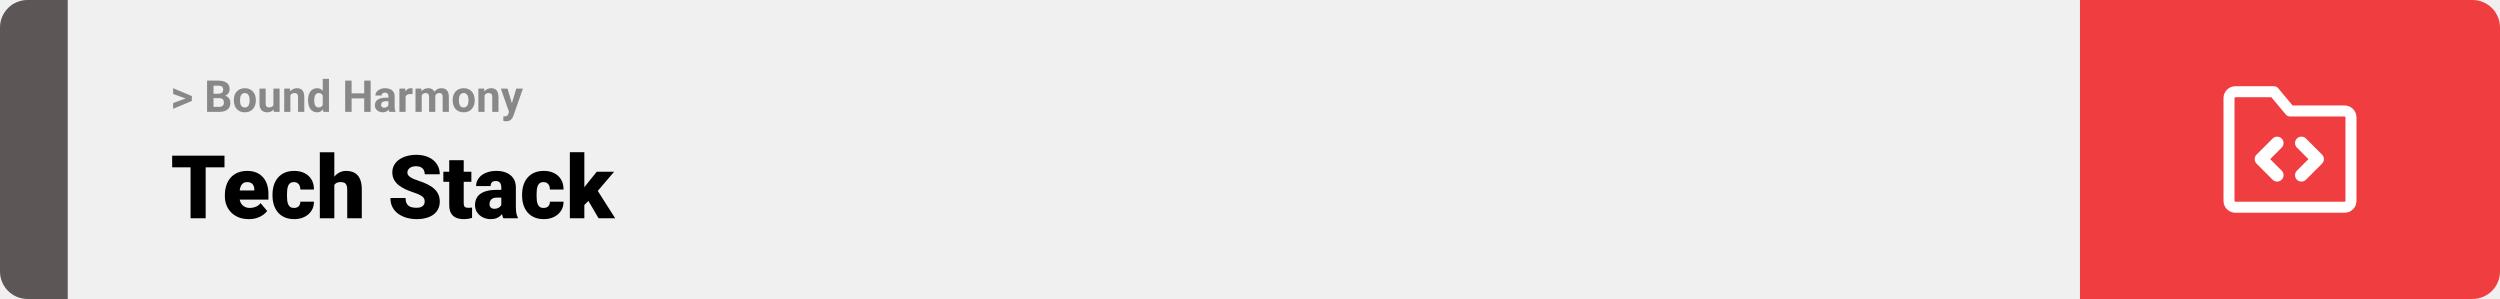
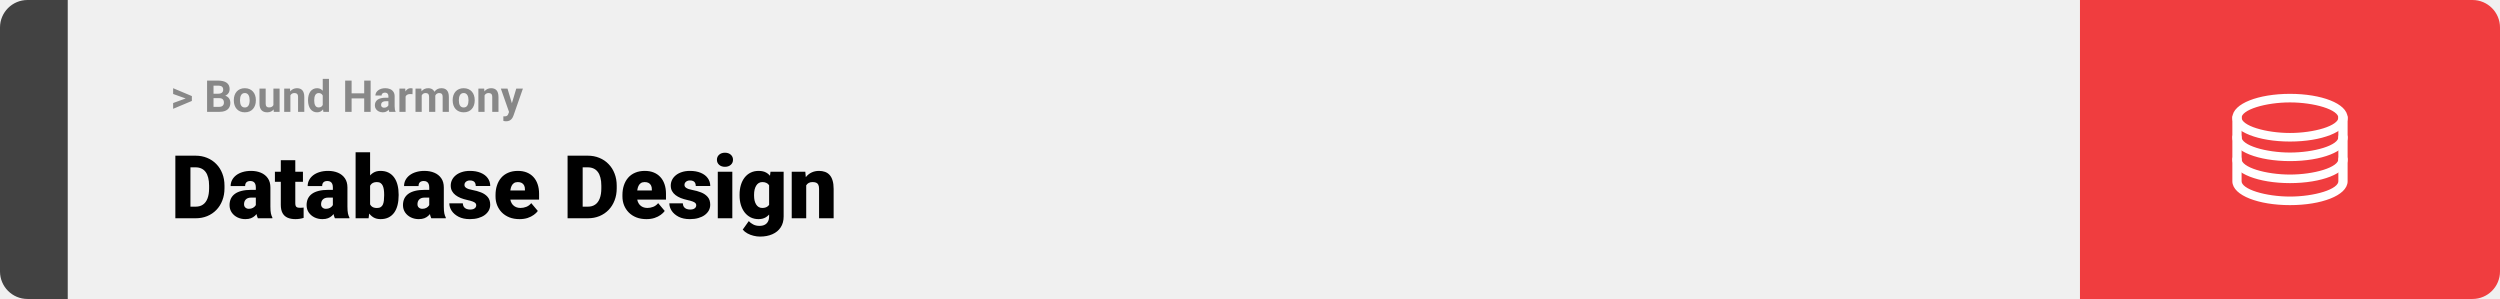
<svg xmlns="http://www.w3.org/2000/svg" width="1363" height="163" viewBox="0 0 1363 163" fill="none">
-   <path d="M0 15C0 6.716 6.716 0 15 0H37V163H15C6.716 163 0 156.284 0 148V15Z" fill="#5C5656" />
+   <path d="M0 15C0 6.716 6.716 0 15 0H37V163H15C6.716 163 0 156.284 0 148V15Z" fill="#424242" />
  <rect width="1097" height="163" transform="translate(37)" fill="#F0F0F0" />
  <path d="M101.906 53.922L94.394 51.238V48.086L104.602 52.375V54.637L101.906 53.922ZM94.394 56.172L101.918 53.43L104.602 52.785V55.035L94.394 59.324V56.172ZM119.578 53.512H115.195L115.172 51.098H118.852C119.5 51.098 120.031 51.016 120.445 50.852C120.859 50.68 121.168 50.434 121.371 50.113C121.582 49.785 121.688 49.387 121.688 48.918C121.688 48.387 121.586 47.957 121.383 47.629C121.188 47.301 120.879 47.062 120.457 46.914C120.043 46.766 119.508 46.691 118.852 46.691H116.414V61H112.898V43.938H118.852C119.844 43.938 120.73 44.031 121.512 44.219C122.301 44.406 122.969 44.691 123.516 45.074C124.062 45.457 124.48 45.941 124.77 46.527C125.059 47.105 125.203 47.793 125.203 48.59C125.203 49.293 125.043 49.941 124.723 50.535C124.41 51.129 123.914 51.613 123.234 51.988C122.562 52.363 121.684 52.57 120.598 52.609L119.578 53.512ZM119.426 61H114.234L115.605 58.258H119.426C120.043 58.258 120.547 58.16 120.938 57.965C121.328 57.762 121.617 57.488 121.805 57.145C121.992 56.801 122.086 56.406 122.086 55.961C122.086 55.461 122 55.027 121.828 54.66C121.664 54.293 121.398 54.012 121.031 53.816C120.664 53.613 120.18 53.512 119.578 53.512H116.191L116.215 51.098H120.434L121.242 52.047C122.281 52.031 123.117 52.215 123.75 52.598C124.391 52.973 124.855 53.461 125.145 54.062C125.441 54.664 125.59 55.309 125.59 55.996C125.59 57.09 125.352 58.012 124.875 58.762C124.398 59.504 123.699 60.062 122.777 60.438C121.863 60.812 120.746 61 119.426 61ZM127.477 54.789V54.543C127.477 53.613 127.609 52.758 127.875 51.977C128.141 51.188 128.527 50.504 129.035 49.926C129.543 49.348 130.168 48.898 130.91 48.578C131.652 48.25 132.504 48.086 133.465 48.086C134.426 48.086 135.281 48.25 136.031 48.578C136.781 48.898 137.41 49.348 137.918 49.926C138.434 50.504 138.824 51.188 139.09 51.977C139.355 52.758 139.488 53.613 139.488 54.543V54.789C139.488 55.711 139.355 56.566 139.09 57.355C138.824 58.137 138.434 58.82 137.918 59.406C137.41 59.984 136.785 60.434 136.043 60.754C135.301 61.074 134.449 61.234 133.488 61.234C132.527 61.234 131.672 61.074 130.922 60.754C130.18 60.434 129.551 59.984 129.035 59.406C128.527 58.82 128.141 58.137 127.875 57.355C127.609 56.566 127.477 55.711 127.477 54.789ZM130.852 54.543V54.789C130.852 55.32 130.898 55.816 130.992 56.277C131.086 56.738 131.234 57.145 131.438 57.496C131.648 57.84 131.922 58.109 132.258 58.305C132.594 58.5 133.004 58.598 133.488 58.598C133.957 58.598 134.359 58.5 134.695 58.305C135.031 58.109 135.301 57.84 135.504 57.496C135.707 57.145 135.855 56.738 135.949 56.277C136.051 55.816 136.102 55.32 136.102 54.789V54.543C136.102 54.027 136.051 53.543 135.949 53.09C135.855 52.629 135.703 52.223 135.492 51.871C135.289 51.512 135.02 51.23 134.684 51.027C134.348 50.824 133.941 50.723 133.465 50.723C132.988 50.723 132.582 50.824 132.246 51.027C131.918 51.23 131.648 51.512 131.438 51.871C131.234 52.223 131.086 52.629 130.992 53.09C130.898 53.543 130.852 54.027 130.852 54.543ZM149.062 57.965V48.32H152.438V61H149.262L149.062 57.965ZM149.438 55.363L150.434 55.34C150.434 56.184 150.336 56.969 150.141 57.695C149.945 58.414 149.652 59.039 149.262 59.57C148.871 60.094 148.379 60.504 147.785 60.801C147.191 61.09 146.492 61.234 145.688 61.234C145.07 61.234 144.5 61.148 143.977 60.977C143.461 60.797 143.016 60.52 142.641 60.145C142.273 59.762 141.984 59.273 141.773 58.68C141.57 58.078 141.469 57.355 141.469 56.512V48.32H144.844V56.535C144.844 56.91 144.887 57.227 144.973 57.484C145.066 57.742 145.195 57.953 145.359 58.117C145.523 58.281 145.715 58.398 145.934 58.469C146.16 58.539 146.41 58.574 146.684 58.574C147.379 58.574 147.926 58.434 148.324 58.152C148.73 57.871 149.016 57.488 149.18 57.004C149.352 56.512 149.438 55.965 149.438 55.363ZM158.32 51.027V61H154.945V48.32H158.109L158.32 51.027ZM157.828 54.215H156.914C156.914 53.277 157.035 52.434 157.277 51.684C157.52 50.926 157.859 50.281 158.297 49.75C158.734 49.211 159.254 48.801 159.855 48.52C160.465 48.23 161.145 48.086 161.895 48.086C162.488 48.086 163.031 48.172 163.523 48.344C164.016 48.516 164.438 48.789 164.789 49.164C165.148 49.539 165.422 50.035 165.609 50.652C165.805 51.27 165.902 52.023 165.902 52.914V61H162.504V52.902C162.504 52.34 162.426 51.902 162.27 51.59C162.113 51.277 161.883 51.059 161.578 50.934C161.281 50.801 160.914 50.734 160.477 50.734C160.023 50.734 159.629 50.824 159.293 51.004C158.965 51.184 158.691 51.434 158.473 51.754C158.262 52.066 158.102 52.434 157.992 52.855C157.883 53.277 157.828 53.73 157.828 54.215ZM175.957 58.234V43H179.355V61H176.297L175.957 58.234ZM167.941 54.812V54.566C167.941 53.598 168.051 52.719 168.27 51.93C168.488 51.133 168.809 50.449 169.23 49.879C169.652 49.309 170.172 48.867 170.789 48.555C171.406 48.242 172.109 48.086 172.898 48.086C173.641 48.086 174.289 48.242 174.844 48.555C175.406 48.867 175.883 49.312 176.273 49.891C176.672 50.461 176.992 51.137 177.234 51.918C177.477 52.691 177.652 53.539 177.762 54.461V55C177.652 55.883 177.477 56.703 177.234 57.461C176.992 58.219 176.672 58.883 176.273 59.453C175.883 60.016 175.406 60.453 174.844 60.766C174.281 61.078 173.625 61.234 172.875 61.234C172.086 61.234 171.383 61.074 170.766 60.754C170.156 60.434 169.641 59.984 169.219 59.406C168.805 58.828 168.488 58.148 168.27 57.367C168.051 56.586 167.941 55.734 167.941 54.812ZM171.316 54.566V54.812C171.316 55.336 171.355 55.824 171.434 56.277C171.52 56.73 171.656 57.133 171.844 57.484C172.039 57.828 172.289 58.098 172.594 58.293C172.906 58.48 173.285 58.574 173.73 58.574C174.309 58.574 174.785 58.445 175.16 58.188C175.535 57.922 175.82 57.559 176.016 57.098C176.219 56.637 176.336 56.105 176.367 55.504V53.969C176.344 53.477 176.273 53.035 176.156 52.645C176.047 52.246 175.883 51.906 175.664 51.625C175.453 51.344 175.188 51.125 174.867 50.969C174.555 50.812 174.184 50.734 173.754 50.734C173.316 50.734 172.941 50.836 172.629 51.039C172.316 51.234 172.062 51.504 171.867 51.848C171.68 52.191 171.539 52.598 171.445 53.066C171.359 53.527 171.316 54.027 171.316 54.566ZM199.559 50.887V53.629H190.652V50.887H199.559ZM191.695 43.938V61H188.18V43.938H191.695ZM202.066 43.938V61H198.562V43.938H202.066ZM211.758 58.141V52.492C211.758 52.086 211.691 51.738 211.559 51.449C211.426 51.152 211.219 50.922 210.938 50.758C210.664 50.594 210.309 50.512 209.871 50.512C209.496 50.512 209.172 50.578 208.898 50.711C208.625 50.836 208.414 51.02 208.266 51.262C208.117 51.496 208.043 51.773 208.043 52.094H204.668C204.668 51.555 204.793 51.043 205.043 50.559C205.293 50.074 205.656 49.648 206.133 49.281C206.609 48.906 207.176 48.613 207.832 48.402C208.496 48.191 209.238 48.086 210.059 48.086C211.043 48.086 211.918 48.25 212.684 48.578C213.449 48.906 214.051 49.398 214.488 50.055C214.934 50.711 215.156 51.531 215.156 52.516V57.941C215.156 58.637 215.199 59.207 215.285 59.652C215.371 60.09 215.496 60.473 215.66 60.801V61H212.25C212.086 60.656 211.961 60.227 211.875 59.711C211.797 59.188 211.758 58.664 211.758 58.141ZM212.203 53.277L212.227 55.188H210.34C209.895 55.188 209.508 55.238 209.18 55.34C208.852 55.441 208.582 55.586 208.371 55.773C208.16 55.953 208.004 56.164 207.902 56.406C207.809 56.648 207.762 56.914 207.762 57.203C207.762 57.492 207.828 57.754 207.961 57.988C208.094 58.215 208.285 58.395 208.535 58.527C208.785 58.652 209.078 58.715 209.414 58.715C209.922 58.715 210.363 58.613 210.738 58.41C211.113 58.207 211.402 57.957 211.605 57.66C211.816 57.363 211.926 57.082 211.934 56.816L212.824 58.246C212.699 58.566 212.527 58.898 212.309 59.242C212.098 59.586 211.828 59.91 211.5 60.215C211.172 60.512 210.777 60.758 210.316 60.953C209.855 61.141 209.309 61.234 208.676 61.234C207.871 61.234 207.141 61.074 206.484 60.754C205.836 60.426 205.32 59.977 204.938 59.406C204.562 58.828 204.375 58.172 204.375 57.438C204.375 56.773 204.5 56.184 204.75 55.668C205 55.152 205.367 54.719 205.852 54.367C206.344 54.008 206.957 53.738 207.691 53.559C208.426 53.371 209.277 53.277 210.246 53.277H212.203ZM221.133 51.086V61H217.758V48.32H220.934L221.133 51.086ZM224.953 48.238L224.895 51.367C224.73 51.344 224.531 51.324 224.297 51.309C224.07 51.285 223.863 51.273 223.676 51.273C223.199 51.273 222.785 51.336 222.434 51.461C222.09 51.578 221.801 51.754 221.566 51.988C221.34 52.223 221.168 52.508 221.051 52.844C220.941 53.18 220.879 53.562 220.863 53.992L220.184 53.781C220.184 52.961 220.266 52.207 220.43 51.52C220.594 50.824 220.832 50.219 221.145 49.703C221.465 49.188 221.855 48.789 222.316 48.508C222.777 48.227 223.305 48.086 223.898 48.086C224.086 48.086 224.277 48.102 224.473 48.133C224.668 48.156 224.828 48.191 224.953 48.238ZM229.922 50.945V61H226.535V48.32H229.711L229.922 50.945ZM229.453 54.215H228.516C228.516 53.332 228.621 52.52 228.832 51.777C229.051 51.027 229.367 50.379 229.781 49.832C230.203 49.277 230.723 48.848 231.34 48.543C231.957 48.238 232.672 48.086 233.484 48.086C234.047 48.086 234.562 48.172 235.031 48.344C235.5 48.508 235.902 48.77 236.238 49.129C236.582 49.48 236.848 49.941 237.035 50.512C237.223 51.074 237.316 51.75 237.316 52.539V61H233.941V52.914C233.941 52.336 233.863 51.891 233.707 51.578C233.551 51.266 233.328 51.047 233.039 50.922C232.758 50.797 232.418 50.734 232.02 50.734C231.582 50.734 231.199 50.824 230.871 51.004C230.551 51.184 230.285 51.434 230.074 51.754C229.863 52.066 229.707 52.434 229.605 52.855C229.504 53.277 229.453 53.73 229.453 54.215ZM237 53.828L235.793 53.98C235.793 53.152 235.895 52.383 236.098 51.672C236.309 50.961 236.617 50.336 237.023 49.797C237.438 49.258 237.949 48.84 238.559 48.543C239.168 48.238 239.871 48.086 240.668 48.086C241.277 48.086 241.832 48.176 242.332 48.355C242.832 48.527 243.258 48.805 243.609 49.188C243.969 49.562 244.242 50.055 244.43 50.664C244.625 51.273 244.723 52.02 244.723 52.902V61H241.336V52.902C241.336 52.316 241.258 51.871 241.102 51.566C240.953 51.254 240.734 51.039 240.445 50.922C240.164 50.797 239.828 50.734 239.438 50.734C239.031 50.734 238.676 50.816 238.371 50.98C238.066 51.137 237.812 51.355 237.609 51.637C237.406 51.918 237.254 52.246 237.152 52.621C237.051 52.988 237 53.391 237 53.828ZM246.797 54.789V54.543C246.797 53.613 246.93 52.758 247.195 51.977C247.461 51.188 247.848 50.504 248.355 49.926C248.863 49.348 249.488 48.898 250.23 48.578C250.973 48.25 251.824 48.086 252.785 48.086C253.746 48.086 254.602 48.25 255.352 48.578C256.102 48.898 256.73 49.348 257.238 49.926C257.754 50.504 258.145 51.188 258.41 51.977C258.676 52.758 258.809 53.613 258.809 54.543V54.789C258.809 55.711 258.676 56.566 258.41 57.355C258.145 58.137 257.754 58.82 257.238 59.406C256.73 59.984 256.105 60.434 255.363 60.754C254.621 61.074 253.77 61.234 252.809 61.234C251.848 61.234 250.992 61.074 250.242 60.754C249.5 60.434 248.871 59.984 248.355 59.406C247.848 58.82 247.461 58.137 247.195 57.355C246.93 56.566 246.797 55.711 246.797 54.789ZM250.172 54.543V54.789C250.172 55.32 250.219 55.816 250.312 56.277C250.406 56.738 250.555 57.145 250.758 57.496C250.969 57.84 251.242 58.109 251.578 58.305C251.914 58.5 252.324 58.598 252.809 58.598C253.277 58.598 253.68 58.5 254.016 58.305C254.352 58.109 254.621 57.84 254.824 57.496C255.027 57.145 255.176 56.738 255.27 56.277C255.371 55.816 255.422 55.32 255.422 54.789V54.543C255.422 54.027 255.371 53.543 255.27 53.09C255.176 52.629 255.023 52.223 254.812 51.871C254.609 51.512 254.34 51.23 254.004 51.027C253.668 50.824 253.262 50.723 252.785 50.723C252.309 50.723 251.902 50.824 251.566 51.027C251.238 51.23 250.969 51.512 250.758 51.871C250.555 52.223 250.406 52.629 250.312 53.09C250.219 53.543 250.172 54.027 250.172 54.543ZM264.188 51.027V61H260.812V48.32H263.977L264.188 51.027ZM263.695 54.215H262.781C262.781 53.277 262.902 52.434 263.145 51.684C263.387 50.926 263.727 50.281 264.164 49.75C264.602 49.211 265.121 48.801 265.723 48.52C266.332 48.23 267.012 48.086 267.762 48.086C268.355 48.086 268.898 48.172 269.391 48.344C269.883 48.516 270.305 48.789 270.656 49.164C271.016 49.539 271.289 50.035 271.477 50.652C271.672 51.27 271.77 52.023 271.77 52.914V61H268.371V52.902C268.371 52.34 268.293 51.902 268.137 51.59C267.98 51.277 267.75 51.059 267.445 50.934C267.148 50.801 266.781 50.734 266.344 50.734C265.891 50.734 265.496 50.824 265.16 51.004C264.832 51.184 264.559 51.434 264.34 51.754C264.129 52.066 263.969 52.434 263.859 52.855C263.75 53.277 263.695 53.73 263.695 54.215ZM278.098 59.57L281.461 48.32H285.082L279.984 62.91C279.875 63.23 279.727 63.574 279.539 63.941C279.359 64.309 279.113 64.656 278.801 64.984C278.496 65.32 278.109 65.594 277.641 65.805C277.18 66.016 276.613 66.121 275.941 66.121C275.621 66.121 275.359 66.102 275.156 66.062C274.953 66.023 274.711 65.969 274.43 65.898V63.426C274.516 63.426 274.605 63.426 274.699 63.426C274.793 63.434 274.883 63.438 274.969 63.438C275.414 63.438 275.777 63.387 276.059 63.285C276.34 63.184 276.566 63.027 276.738 62.816C276.91 62.613 277.047 62.348 277.148 62.02L278.098 59.57ZM276.691 48.32L279.445 57.508L279.926 61.082L277.629 61.328L273.07 48.32H276.691Z" fill="#888888" />
-   <path d="M112.125 84.875V119H103.898V84.875H112.125ZM122.391 84.875V91.227H93.867V84.875H122.391ZM135.68 119.469C133.617 119.469 131.773 119.148 130.148 118.508C128.523 117.852 127.148 116.953 126.023 115.812C124.914 114.672 124.062 113.359 123.469 111.875C122.891 110.391 122.602 108.82 122.602 107.164V106.273C122.602 104.414 122.859 102.695 123.375 101.117C123.891 99.523 124.656 98.133 125.672 96.945C126.688 95.758 127.961 94.836 129.492 94.18C131.023 93.508 132.805 93.172 134.836 93.172C136.633 93.172 138.242 93.461 139.664 94.039C141.086 94.617 142.289 95.445 143.273 96.523C144.273 97.602 145.031 98.906 145.547 100.438C146.078 101.969 146.344 103.688 146.344 105.594V108.805H125.625V103.859H138.633V103.25C138.648 102.406 138.5 101.688 138.188 101.094C137.891 100.5 137.453 100.047 136.875 99.734C136.297 99.422 135.594 99.266 134.766 99.266C133.906 99.266 133.195 99.453 132.633 99.828C132.086 100.203 131.656 100.719 131.344 101.375C131.047 102.016 130.836 102.758 130.711 103.602C130.586 104.445 130.523 105.336 130.523 106.273V107.164C130.523 108.102 130.648 108.953 130.898 109.719C131.164 110.484 131.539 111.141 132.023 111.688C132.523 112.219 133.117 112.633 133.805 112.93C134.508 113.227 135.305 113.375 136.195 113.375C137.273 113.375 138.336 113.172 139.383 112.766C140.43 112.359 141.328 111.688 142.078 110.75L145.664 115.016C145.148 115.75 144.414 116.461 143.461 117.148C142.523 117.836 141.398 118.398 140.086 118.836C138.773 119.258 137.305 119.469 135.68 119.469ZM160.266 113.375C161 113.375 161.625 113.242 162.141 112.977C162.672 112.695 163.07 112.305 163.336 111.805C163.617 111.289 163.75 110.672 163.734 109.953H171.164C171.18 111.859 170.711 113.531 169.758 114.969C168.82 116.391 167.539 117.5 165.914 118.297C164.305 119.078 162.484 119.469 160.453 119.469C158.469 119.469 156.734 119.148 155.25 118.508C153.766 117.852 152.523 116.945 151.523 115.789C150.539 114.617 149.797 113.25 149.297 111.688C148.812 110.125 148.57 108.43 148.57 106.602V106.062C148.57 104.234 148.812 102.539 149.297 100.977C149.797 99.398 150.539 98.031 151.523 96.875C152.523 95.703 153.758 94.797 155.227 94.156C156.711 93.5 158.438 93.172 160.406 93.172C162.516 93.172 164.375 93.57 165.984 94.367C167.609 95.164 168.883 96.32 169.805 97.836C170.727 99.352 171.18 101.188 171.164 103.344H163.734C163.75 102.578 163.633 101.891 163.383 101.281C163.133 100.672 162.742 100.188 162.211 99.828C161.695 99.453 161.031 99.266 160.219 99.266C159.406 99.266 158.75 99.445 158.25 99.805C157.75 100.164 157.367 100.664 157.102 101.305C156.852 101.93 156.68 102.648 156.586 103.461C156.508 104.273 156.469 105.141 156.469 106.062V106.602C156.469 107.539 156.508 108.422 156.586 109.25C156.68 110.062 156.859 110.781 157.125 111.406C157.391 112.016 157.773 112.5 158.273 112.859C158.773 113.203 159.438 113.375 160.266 113.375ZM182.273 83V119H174.375V83H182.273ZM181.336 105.453L179.484 105.5C179.484 103.719 179.703 102.078 180.141 100.578C180.578 99.078 181.203 97.773 182.016 96.664C182.828 95.555 183.805 94.695 184.945 94.086C186.086 93.477 187.352 93.172 188.742 93.172C189.992 93.172 191.133 93.352 192.164 93.711C193.211 94.07 194.109 94.648 194.859 95.445C195.625 96.242 196.211 97.281 196.617 98.562C197.039 99.844 197.25 101.406 197.25 103.25V119H189.305V103.203C189.305 102.172 189.156 101.375 188.859 100.812C188.578 100.234 188.172 99.836 187.641 99.617C187.109 99.383 186.461 99.266 185.695 99.266C184.773 99.266 184.023 99.422 183.445 99.734C182.867 100.047 182.422 100.484 182.109 101.047C181.812 101.594 181.609 102.242 181.5 102.992C181.391 103.742 181.336 104.562 181.336 105.453ZM231.539 109.93C231.539 109.398 231.461 108.922 231.305 108.5C231.148 108.062 230.859 107.656 230.438 107.281C230.016 106.906 229.406 106.531 228.609 106.156C227.828 105.766 226.797 105.359 225.516 104.938C224.016 104.438 222.57 103.875 221.18 103.25C219.789 102.609 218.547 101.867 217.453 101.023C216.359 100.164 215.492 99.164 214.852 98.023C214.211 96.867 213.891 95.523 213.891 93.992C213.891 92.523 214.219 91.203 214.875 90.031C215.531 88.844 216.445 87.836 217.617 87.008C218.805 86.164 220.195 85.523 221.789 85.086C223.383 84.633 225.125 84.406 227.016 84.406C229.516 84.406 231.719 84.844 233.625 85.719C235.547 86.578 237.047 87.805 238.125 89.398C239.219 90.977 239.766 92.844 239.766 95H231.586C231.586 94.141 231.406 93.383 231.047 92.727C230.703 92.07 230.18 91.555 229.477 91.18C228.773 90.805 227.891 90.617 226.828 90.617C225.797 90.617 224.93 90.773 224.227 91.086C223.523 91.398 222.992 91.82 222.633 92.352C222.273 92.867 222.094 93.438 222.094 94.062C222.094 94.578 222.234 95.047 222.516 95.469C222.812 95.875 223.227 96.258 223.758 96.617C224.305 96.977 224.961 97.32 225.727 97.648C226.508 97.977 227.383 98.297 228.352 98.609C230.164 99.188 231.773 99.836 233.18 100.555C234.602 101.258 235.797 102.062 236.766 102.969C237.75 103.859 238.492 104.875 238.992 106.016C239.508 107.156 239.766 108.445 239.766 109.883C239.766 111.414 239.469 112.773 238.875 113.961C238.281 115.148 237.43 116.156 236.32 116.984C235.211 117.797 233.883 118.414 232.336 118.836C230.789 119.258 229.062 119.469 227.156 119.469C225.406 119.469 223.68 119.25 221.977 118.812C220.289 118.359 218.758 117.672 217.383 116.75C216.008 115.812 214.906 114.617 214.078 113.164C213.266 111.695 212.859 109.953 212.859 107.938H221.109C221.109 108.938 221.242 109.781 221.508 110.469C221.773 111.156 222.164 111.711 222.68 112.133C223.195 112.539 223.828 112.836 224.578 113.023C225.328 113.195 226.188 113.281 227.156 113.281C228.203 113.281 229.047 113.133 229.688 112.836C230.328 112.523 230.797 112.117 231.094 111.617C231.391 111.102 231.539 110.539 231.539 109.93ZM256.992 93.641V99.125H241.711V93.641H256.992ZM244.922 87.336H252.82V110.727C252.82 111.398 252.898 111.922 253.055 112.297C253.211 112.656 253.477 112.914 253.852 113.07C254.242 113.211 254.758 113.281 255.398 113.281C255.852 113.281 256.227 113.273 256.523 113.258C256.82 113.227 257.102 113.188 257.367 113.141V118.789C256.695 119.008 255.992 119.172 255.258 119.281C254.523 119.406 253.742 119.469 252.914 119.469C251.227 119.469 249.781 119.203 248.578 118.672C247.391 118.141 246.484 117.305 245.859 116.164C245.234 115.023 244.922 113.539 244.922 111.711V87.336ZM273.305 112.625V102.172C273.305 101.453 273.203 100.836 273 100.32C272.797 99.805 272.477 99.406 272.039 99.125C271.602 98.828 271.016 98.68 270.281 98.68C269.688 98.68 269.18 98.781 268.758 98.984C268.336 99.188 268.016 99.492 267.797 99.898C267.578 100.305 267.469 100.82 267.469 101.445H259.57C259.57 100.273 259.828 99.188 260.344 98.188C260.875 97.172 261.625 96.289 262.594 95.539C263.578 94.789 264.75 94.211 266.109 93.805C267.484 93.383 269.016 93.172 270.703 93.172C272.719 93.172 274.516 93.508 276.094 94.18C277.688 94.852 278.945 95.859 279.867 97.203C280.789 98.531 281.25 100.203 281.25 102.219V112.602C281.25 114.258 281.344 115.516 281.531 116.375C281.719 117.219 281.984 117.961 282.328 118.602V119H274.406C274.031 118.219 273.75 117.266 273.562 116.141C273.391 115 273.305 113.828 273.305 112.625ZM274.266 103.508L274.312 107.727H270.82C270.086 107.727 269.461 107.828 268.945 108.031C268.445 108.234 268.039 108.516 267.727 108.875C267.43 109.219 267.211 109.609 267.07 110.047C266.945 110.484 266.883 110.945 266.883 111.43C266.883 111.898 266.992 112.32 267.211 112.695C267.445 113.055 267.758 113.336 268.148 113.539C268.539 113.742 268.977 113.844 269.461 113.844C270.336 113.844 271.078 113.68 271.688 113.352C272.312 113.008 272.789 112.594 273.117 112.109C273.445 111.625 273.609 111.172 273.609 110.75L275.344 113.984C275.031 114.609 274.672 115.242 274.266 115.883C273.875 116.523 273.383 117.117 272.789 117.664C272.211 118.195 271.5 118.633 270.656 118.977C269.812 119.305 268.789 119.469 267.586 119.469C266.023 119.469 264.586 119.148 263.273 118.508C261.977 117.867 260.938 116.977 260.156 115.836C259.375 114.68 258.984 113.352 258.984 111.852C258.984 110.539 259.219 109.367 259.688 108.336C260.172 107.305 260.898 106.43 261.867 105.711C262.836 104.992 264.07 104.445 265.57 104.07C267.07 103.695 268.836 103.508 270.867 103.508H274.266ZM296.344 113.375C297.078 113.375 297.703 113.242 298.219 112.977C298.75 112.695 299.148 112.305 299.414 111.805C299.695 111.289 299.828 110.672 299.812 109.953H307.242C307.258 111.859 306.789 113.531 305.836 114.969C304.898 116.391 303.617 117.5 301.992 118.297C300.383 119.078 298.562 119.469 296.531 119.469C294.547 119.469 292.812 119.148 291.328 118.508C289.844 117.852 288.602 116.945 287.602 115.789C286.617 114.617 285.875 113.25 285.375 111.688C284.891 110.125 284.648 108.43 284.648 106.602V106.062C284.648 104.234 284.891 102.539 285.375 100.977C285.875 99.398 286.617 98.031 287.602 96.875C288.602 95.703 289.836 94.797 291.305 94.156C292.789 93.5 294.516 93.172 296.484 93.172C298.594 93.172 300.453 93.57 302.062 94.367C303.688 95.164 304.961 96.32 305.883 97.836C306.805 99.352 307.258 101.188 307.242 103.344H299.812C299.828 102.578 299.711 101.891 299.461 101.281C299.211 100.672 298.82 100.188 298.289 99.828C297.773 99.453 297.109 99.266 296.297 99.266C295.484 99.266 294.828 99.445 294.328 99.805C293.828 100.164 293.445 100.664 293.18 101.305C292.93 101.93 292.758 102.648 292.664 103.461C292.586 104.273 292.547 105.141 292.547 106.062V106.602C292.547 107.539 292.586 108.422 292.664 109.25C292.758 110.062 292.938 110.781 293.203 111.406C293.469 112.016 293.852 112.5 294.352 112.859C294.852 113.203 295.516 113.375 296.344 113.375ZM318.586 82.977V119H310.688V82.977H318.586ZM334.805 93.641L323.789 106.555L318.023 112.32L314.578 107.305L319.383 101.047L325.336 93.641H334.805ZM326.344 119L319.57 107.445L325.406 103.297L335.391 119H326.344Z" fill="black" />
+   <path d="M106.688 119H99.117L99.164 112.672H106.688C108.25 112.672 109.57 112.297 110.648 111.547C111.742 110.797 112.57 109.68 113.133 108.195C113.711 106.695 114 104.852 114 102.664V101.188C114 99.547 113.836 98.109 113.508 96.875C113.195 95.625 112.727 94.586 112.102 93.758C111.477 92.914 110.695 92.281 109.758 91.859C108.836 91.438 107.773 91.227 106.57 91.227H98.977V84.875H106.57C108.883 84.875 111 85.273 112.922 86.07C114.859 86.852 116.531 87.977 117.938 89.445C119.359 90.898 120.453 92.625 121.219 94.625C122 96.609 122.391 98.812 122.391 101.234V102.664C122.391 105.07 122 107.273 121.219 109.273C120.453 111.273 119.367 113 117.961 114.453C116.555 115.906 114.891 117.031 112.969 117.828C111.062 118.609 108.969 119 106.688 119ZM103.828 84.875V119H95.602V84.875H103.828ZM139.477 112.625V102.172C139.477 101.453 139.375 100.836 139.172 100.32C138.969 99.805 138.648 99.406 138.211 99.125C137.773 98.828 137.188 98.68 136.453 98.68C135.859 98.68 135.352 98.781 134.93 98.984C134.508 99.188 134.188 99.492 133.969 99.898C133.75 100.305 133.641 100.82 133.641 101.445H125.742C125.742 100.273 126 99.188 126.516 98.188C127.047 97.172 127.797 96.289 128.766 95.539C129.75 94.789 130.922 94.211 132.281 93.805C133.656 93.383 135.188 93.172 136.875 93.172C138.891 93.172 140.688 93.508 142.266 94.18C143.859 94.852 145.117 95.859 146.039 97.203C146.961 98.531 147.422 100.203 147.422 102.219V112.602C147.422 114.258 147.516 115.516 147.703 116.375C147.891 117.219 148.156 117.961 148.5 118.602V119H140.578C140.203 118.219 139.922 117.266 139.734 116.141C139.562 115 139.477 113.828 139.477 112.625ZM140.438 103.508L140.484 107.727H136.992C136.258 107.727 135.633 107.828 135.117 108.031C134.617 108.234 134.211 108.516 133.898 108.875C133.602 109.219 133.383 109.609 133.242 110.047C133.117 110.484 133.055 110.945 133.055 111.43C133.055 111.898 133.164 112.32 133.383 112.695C133.617 113.055 133.93 113.336 134.32 113.539C134.711 113.742 135.148 113.844 135.633 113.844C136.508 113.844 137.25 113.68 137.859 113.352C138.484 113.008 138.961 112.594 139.289 112.109C139.617 111.625 139.781 111.172 139.781 110.75L141.516 113.984C141.203 114.609 140.844 115.242 140.438 115.883C140.047 116.523 139.555 117.117 138.961 117.664C138.383 118.195 137.672 118.633 136.828 118.977C135.984 119.305 134.961 119.469 133.758 119.469C132.195 119.469 130.758 119.148 129.445 118.508C128.148 117.867 127.109 116.977 126.328 115.836C125.547 114.68 125.156 113.352 125.156 111.852C125.156 110.539 125.391 109.367 125.859 108.336C126.344 107.305 127.07 106.43 128.039 105.711C129.008 104.992 130.242 104.445 131.742 104.07C133.242 103.695 135.008 103.508 137.039 103.508H140.438ZM165.164 93.641V99.125H149.883V93.641H165.164ZM153.094 87.336H160.992V110.727C160.992 111.398 161.07 111.922 161.227 112.297C161.383 112.656 161.648 112.914 162.023 113.07C162.414 113.211 162.93 113.281 163.57 113.281C164.023 113.281 164.398 113.273 164.695 113.258C164.992 113.227 165.273 113.188 165.539 113.141V118.789C164.867 119.008 164.164 119.172 163.43 119.281C162.695 119.406 161.914 119.469 161.086 119.469C159.398 119.469 157.953 119.203 156.75 118.672C155.562 118.141 154.656 117.305 154.031 116.164C153.406 115.023 153.094 113.539 153.094 111.711V87.336ZM181.477 112.625V102.172C181.477 101.453 181.375 100.836 181.172 100.32C180.969 99.805 180.648 99.406 180.211 99.125C179.773 98.828 179.188 98.68 178.453 98.68C177.859 98.68 177.352 98.781 176.93 98.984C176.508 99.188 176.188 99.492 175.969 99.898C175.75 100.305 175.641 100.82 175.641 101.445H167.742C167.742 100.273 168 99.188 168.516 98.188C169.047 97.172 169.797 96.289 170.766 95.539C171.75 94.789 172.922 94.211 174.281 93.805C175.656 93.383 177.188 93.172 178.875 93.172C180.891 93.172 182.688 93.508 184.266 94.18C185.859 94.852 187.117 95.859 188.039 97.203C188.961 98.531 189.422 100.203 189.422 102.219V112.602C189.422 114.258 189.516 115.516 189.703 116.375C189.891 117.219 190.156 117.961 190.5 118.602V119H182.578C182.203 118.219 181.922 117.266 181.734 116.141C181.562 115 181.477 113.828 181.477 112.625ZM182.438 103.508L182.484 107.727H178.992C178.258 107.727 177.633 107.828 177.117 108.031C176.617 108.234 176.211 108.516 175.898 108.875C175.602 109.219 175.383 109.609 175.242 110.047C175.117 110.484 175.055 110.945 175.055 111.43C175.055 111.898 175.164 112.32 175.383 112.695C175.617 113.055 175.93 113.336 176.32 113.539C176.711 113.742 177.148 113.844 177.633 113.844C178.508 113.844 179.25 113.68 179.859 113.352C180.484 113.008 180.961 112.594 181.289 112.109C181.617 111.625 181.781 111.172 181.781 110.75L183.516 113.984C183.203 114.609 182.844 115.242 182.438 115.883C182.047 116.523 181.555 117.117 180.961 117.664C180.383 118.195 179.672 118.633 178.828 118.977C177.984 119.305 176.961 119.469 175.758 119.469C174.195 119.469 172.758 119.148 171.445 118.508C170.148 117.867 169.109 116.977 168.328 115.836C167.547 114.68 167.156 113.352 167.156 111.852C167.156 110.539 167.391 109.367 167.859 108.336C168.344 107.305 169.07 106.43 170.039 105.711C171.008 104.992 172.242 104.445 173.742 104.07C175.242 103.695 177.008 103.508 179.039 103.508H182.438ZM193.875 83H201.773V112.766L200.953 119H193.875V83ZM217.336 106.039V106.531C217.336 108.453 217.141 110.203 216.75 111.781C216.359 113.359 215.758 114.727 214.945 115.883C214.133 117.023 213.109 117.906 211.875 118.531C210.641 119.156 209.18 119.469 207.492 119.469C205.961 119.469 204.648 119.141 203.555 118.484C202.461 117.812 201.547 116.891 200.812 115.719C200.078 114.531 199.484 113.164 199.031 111.617C198.578 110.055 198.219 108.383 197.953 106.602V106.016C198.219 104.25 198.578 102.594 199.031 101.047C199.484 99.484 200.078 98.117 200.812 96.945C201.547 95.758 202.453 94.836 203.531 94.18C204.625 93.508 205.93 93.172 207.445 93.172C209.148 93.172 210.617 93.492 211.852 94.133C213.102 94.773 214.133 95.672 214.945 96.828C215.758 97.984 216.359 99.344 216.75 100.906C217.141 102.469 217.336 104.18 217.336 106.039ZM209.438 106.531V106.039C209.438 105.117 209.383 104.25 209.273 103.438C209.164 102.625 208.969 101.906 208.688 101.281C208.406 100.656 208.008 100.164 207.492 99.805C206.977 99.445 206.305 99.266 205.477 99.266C204.633 99.266 203.922 99.406 203.344 99.688C202.781 99.969 202.328 100.375 201.984 100.906C201.656 101.422 201.422 102.062 201.281 102.828C201.141 103.578 201.078 104.43 201.094 105.383V107.234C201.062 108.531 201.18 109.641 201.445 110.562C201.711 111.484 202.172 112.188 202.828 112.672C203.484 113.156 204.383 113.398 205.523 113.398C206.367 113.398 207.047 113.234 207.562 112.906C208.094 112.578 208.492 112.109 208.758 111.5C209.023 110.891 209.203 110.164 209.297 109.32C209.391 108.477 209.438 107.547 209.438 106.531ZM234.023 112.625V102.172C234.023 101.453 233.922 100.836 233.719 100.32C233.516 99.805 233.195 99.406 232.758 99.125C232.32 98.828 231.734 98.68 231 98.68C230.406 98.68 229.898 98.781 229.477 98.984C229.055 99.188 228.734 99.492 228.516 99.898C228.297 100.305 228.188 100.82 228.188 101.445H220.289C220.289 100.273 220.547 99.188 221.062 98.188C221.594 97.172 222.344 96.289 223.312 95.539C224.297 94.789 225.469 94.211 226.828 93.805C228.203 93.383 229.734 93.172 231.422 93.172C233.438 93.172 235.234 93.508 236.812 94.18C238.406 94.852 239.664 95.859 240.586 97.203C241.508 98.531 241.969 100.203 241.969 102.219V112.602C241.969 114.258 242.062 115.516 242.25 116.375C242.438 117.219 242.703 117.961 243.047 118.602V119H235.125C234.75 118.219 234.469 117.266 234.281 116.141C234.109 115 234.023 113.828 234.023 112.625ZM234.984 103.508L235.031 107.727H231.539C230.805 107.727 230.18 107.828 229.664 108.031C229.164 108.234 228.758 108.516 228.445 108.875C228.148 109.219 227.93 109.609 227.789 110.047C227.664 110.484 227.602 110.945 227.602 111.43C227.602 111.898 227.711 112.32 227.93 112.695C228.164 113.055 228.477 113.336 228.867 113.539C229.258 113.742 229.695 113.844 230.18 113.844C231.055 113.844 231.797 113.68 232.406 113.352C233.031 113.008 233.508 112.594 233.836 112.109C234.164 111.625 234.328 111.172 234.328 110.75L236.062 113.984C235.75 114.609 235.391 115.242 234.984 115.883C234.594 116.523 234.102 117.117 233.508 117.664C232.93 118.195 232.219 118.633 231.375 118.977C230.531 119.305 229.508 119.469 228.305 119.469C226.742 119.469 225.305 119.148 223.992 118.508C222.695 117.867 221.656 116.977 220.875 115.836C220.094 114.68 219.703 113.352 219.703 111.852C219.703 110.539 219.938 109.367 220.406 108.336C220.891 107.305 221.617 106.43 222.586 105.711C223.555 104.992 224.789 104.445 226.289 104.07C227.789 103.695 229.555 103.508 231.586 103.508H234.984ZM259.641 111.875C259.641 111.438 259.492 111.062 259.195 110.75C258.914 110.422 258.414 110.125 257.695 109.859C256.977 109.578 255.969 109.297 254.672 109.016C253.438 108.75 252.273 108.398 251.18 107.961C250.102 107.523 249.156 106.992 248.344 106.367C247.531 105.742 246.891 105 246.422 104.141C245.969 103.281 245.742 102.297 245.742 101.188C245.742 100.109 245.969 99.094 246.422 98.141C246.891 97.172 247.57 96.32 248.461 95.586C249.367 94.836 250.469 94.25 251.766 93.828C253.062 93.391 254.539 93.172 256.195 93.172C258.477 93.172 260.445 93.523 262.102 94.227C263.758 94.914 265.031 95.883 265.922 97.133C266.828 98.367 267.281 99.797 267.281 101.422H259.383C259.383 100.781 259.273 100.234 259.055 99.781C258.852 99.328 258.516 98.984 258.047 98.75C257.578 98.5 256.953 98.375 256.172 98.375C255.625 98.375 255.125 98.477 254.672 98.68C254.234 98.883 253.883 99.164 253.617 99.523C253.352 99.883 253.219 100.305 253.219 100.789C253.219 101.133 253.297 101.445 253.453 101.727C253.625 101.992 253.883 102.242 254.227 102.477C254.57 102.695 255.008 102.898 255.539 103.086C256.07 103.258 256.711 103.414 257.461 103.555C259.164 103.867 260.758 104.312 262.242 104.891C263.727 105.469 264.93 106.289 265.852 107.352C266.789 108.414 267.258 109.844 267.258 111.641C267.258 112.766 267 113.805 266.484 114.758C265.969 115.695 265.227 116.523 264.258 117.242C263.289 117.945 262.125 118.492 260.766 118.883C259.406 119.273 257.875 119.469 256.172 119.469C253.75 119.469 251.703 119.039 250.031 118.18C248.359 117.305 247.094 116.211 246.234 114.898C245.391 113.57 244.969 112.227 244.969 110.867H252.328C252.359 111.648 252.547 112.289 252.891 112.789C253.25 113.289 253.727 113.656 254.32 113.891C254.914 114.125 255.602 114.242 256.383 114.242C257.102 114.242 257.695 114.141 258.164 113.938C258.648 113.734 259.016 113.461 259.266 113.117C259.516 112.758 259.641 112.344 259.641 111.875ZM283.242 119.469C281.18 119.469 279.336 119.148 277.711 118.508C276.086 117.852 274.711 116.953 273.586 115.812C272.477 114.672 271.625 113.359 271.031 111.875C270.453 110.391 270.164 108.82 270.164 107.164V106.273C270.164 104.414 270.422 102.695 270.938 101.117C271.453 99.523 272.219 98.133 273.234 96.945C274.25 95.758 275.523 94.836 277.055 94.18C278.586 93.508 280.367 93.172 282.398 93.172C284.195 93.172 285.805 93.461 287.227 94.039C288.648 94.617 289.852 95.445 290.836 96.523C291.836 97.602 292.594 98.906 293.109 100.438C293.641 101.969 293.906 103.688 293.906 105.594V108.805H273.188V103.859H286.195V103.25C286.211 102.406 286.062 101.688 285.75 101.094C285.453 100.5 285.016 100.047 284.438 99.734C283.859 99.422 283.156 99.266 282.328 99.266C281.469 99.266 280.758 99.453 280.195 99.828C279.648 100.203 279.219 100.719 278.906 101.375C278.609 102.016 278.398 102.758 278.273 103.602C278.148 104.445 278.086 105.336 278.086 106.273V107.164C278.086 108.102 278.211 108.953 278.461 109.719C278.727 110.484 279.102 111.141 279.586 111.688C280.086 112.219 280.68 112.633 281.367 112.93C282.07 113.227 282.867 113.375 283.758 113.375C284.836 113.375 285.898 113.172 286.945 112.766C287.992 112.359 288.891 111.688 289.641 110.75L293.227 115.016C292.711 115.75 291.977 116.461 291.023 117.148C290.086 117.836 288.961 118.398 287.648 118.836C286.336 119.258 284.867 119.469 283.242 119.469ZM320.531 119H312.961L313.008 112.672H320.531C322.094 112.672 323.414 112.297 324.492 111.547C325.586 110.797 326.414 109.68 326.977 108.195C327.555 106.695 327.844 104.852 327.844 102.664V101.188C327.844 99.547 327.68 98.109 327.352 96.875C327.039 95.625 326.57 94.586 325.945 93.758C325.32 92.914 324.539 92.281 323.602 91.859C322.68 91.438 321.617 91.227 320.414 91.227H312.82V84.875H320.414C322.727 84.875 324.844 85.273 326.766 86.07C328.703 86.852 330.375 87.977 331.781 89.445C333.203 90.898 334.297 92.625 335.062 94.625C335.844 96.609 336.234 98.812 336.234 101.234V102.664C336.234 105.07 335.844 107.273 335.062 109.273C334.297 111.273 333.211 113 331.805 114.453C330.398 115.906 328.734 117.031 326.812 117.828C324.906 118.609 322.812 119 320.531 119ZM317.672 84.875V119H309.445V84.875H317.672ZM352.43 119.469C350.367 119.469 348.523 119.148 346.898 118.508C345.273 117.852 343.898 116.953 342.773 115.812C341.664 114.672 340.812 113.359 340.219 111.875C339.641 110.391 339.352 108.82 339.352 107.164V106.273C339.352 104.414 339.609 102.695 340.125 101.117C340.641 99.523 341.406 98.133 342.422 96.945C343.438 95.758 344.711 94.836 346.242 94.18C347.773 93.508 349.555 93.172 351.586 93.172C353.383 93.172 354.992 93.461 356.414 94.039C357.836 94.617 359.039 95.445 360.023 96.523C361.023 97.602 361.781 98.906 362.297 100.438C362.828 101.969 363.094 103.688 363.094 105.594V108.805H342.375V103.859H355.383V103.25C355.398 102.406 355.25 101.688 354.938 101.094C354.641 100.5 354.203 100.047 353.625 99.734C353.047 99.422 352.344 99.266 351.516 99.266C350.656 99.266 349.945 99.453 349.383 99.828C348.836 100.203 348.406 100.719 348.094 101.375C347.797 102.016 347.586 102.758 347.461 103.602C347.336 104.445 347.273 105.336 347.273 106.273V107.164C347.273 108.102 347.398 108.953 347.648 109.719C347.914 110.484 348.289 111.141 348.773 111.688C349.273 112.219 349.867 112.633 350.555 112.93C351.258 113.227 352.055 113.375 352.945 113.375C354.023 113.375 355.086 113.172 356.133 112.766C357.18 112.359 358.078 111.688 358.828 110.75L362.414 115.016C361.898 115.75 361.164 116.461 360.211 117.148C359.273 117.836 358.148 118.398 356.836 118.836C355.523 119.258 354.055 119.469 352.43 119.469ZM379.594 111.875C379.594 111.438 379.445 111.062 379.148 110.75C378.867 110.422 378.367 110.125 377.648 109.859C376.93 109.578 375.922 109.297 374.625 109.016C373.391 108.75 372.227 108.398 371.133 107.961C370.055 107.523 369.109 106.992 368.297 106.367C367.484 105.742 366.844 105 366.375 104.141C365.922 103.281 365.695 102.297 365.695 101.188C365.695 100.109 365.922 99.094 366.375 98.141C366.844 97.172 367.523 96.32 368.414 95.586C369.32 94.836 370.422 94.25 371.719 93.828C373.016 93.391 374.492 93.172 376.148 93.172C378.43 93.172 380.398 93.523 382.055 94.227C383.711 94.914 384.984 95.883 385.875 97.133C386.781 98.367 387.234 99.797 387.234 101.422H379.336C379.336 100.781 379.227 100.234 379.008 99.781C378.805 99.328 378.469 98.984 378 98.75C377.531 98.5 376.906 98.375 376.125 98.375C375.578 98.375 375.078 98.477 374.625 98.68C374.188 98.883 373.836 99.164 373.57 99.523C373.305 99.883 373.172 100.305 373.172 100.789C373.172 101.133 373.25 101.445 373.406 101.727C373.578 101.992 373.836 102.242 374.18 102.477C374.523 102.695 374.961 102.898 375.492 103.086C376.023 103.258 376.664 103.414 377.414 103.555C379.117 103.867 380.711 104.312 382.195 104.891C383.68 105.469 384.883 106.289 385.805 107.352C386.742 108.414 387.211 109.844 387.211 111.641C387.211 112.766 386.953 113.805 386.438 114.758C385.922 115.695 385.18 116.523 384.211 117.242C383.242 117.945 382.078 118.492 380.719 118.883C379.359 119.273 377.828 119.469 376.125 119.469C373.703 119.469 371.656 119.039 369.984 118.18C368.312 117.305 367.047 116.211 366.188 114.898C365.344 113.57 364.922 112.227 364.922 110.867H372.281C372.312 111.648 372.5 112.289 372.844 112.789C373.203 113.289 373.68 113.656 374.273 113.891C374.867 114.125 375.555 114.242 376.336 114.242C377.055 114.242 377.648 114.141 378.117 113.938C378.602 113.734 378.969 113.461 379.219 113.117C379.469 112.758 379.594 112.344 379.594 111.875ZM399.258 93.641V119H391.336V93.641H399.258ZM390.867 87.102C390.867 85.977 391.273 85.055 392.086 84.336C392.898 83.617 393.953 83.258 395.25 83.258C396.547 83.258 397.602 83.617 398.414 84.336C399.227 85.055 399.633 85.977 399.633 87.102C399.633 88.227 399.227 89.148 398.414 89.867C397.602 90.586 396.547 90.945 395.25 90.945C393.953 90.945 392.898 90.586 392.086 89.867C391.273 89.148 390.867 88.227 390.867 87.102ZM420.07 93.641H427.242V118.016C427.242 120.359 426.703 122.344 425.625 123.969C424.547 125.609 423.039 126.852 421.102 127.695C419.18 128.555 416.93 128.984 414.352 128.984C413.211 128.984 412.047 128.836 410.859 128.539C409.672 128.258 408.562 127.836 407.531 127.273C406.5 126.711 405.633 126.016 404.93 125.188L408.234 120.547C408.875 121.266 409.68 121.875 410.648 122.375C411.617 122.891 412.758 123.148 414.07 123.148C415.211 123.148 416.164 122.945 416.93 122.539C417.711 122.133 418.305 121.539 418.711 120.758C419.117 119.992 419.32 119.062 419.32 117.969V99.641L420.07 93.641ZM403.219 106.625V106.133C403.219 104.211 403.453 102.461 403.922 100.883C404.406 99.289 405.094 97.922 405.984 96.781C406.891 95.625 407.984 94.734 409.266 94.109C410.547 93.484 411.992 93.172 413.602 93.172C415.336 93.172 416.758 93.508 417.867 94.18C418.992 94.836 419.891 95.758 420.562 96.945C421.25 98.133 421.781 99.523 422.156 101.117C422.547 102.695 422.875 104.398 423.141 106.227V106.812C422.875 108.531 422.508 110.156 422.039 111.688C421.586 113.203 420.992 114.547 420.258 115.719C419.523 116.891 418.602 117.812 417.492 118.484C416.398 119.141 415.086 119.469 413.555 119.469C411.961 119.469 410.523 119.148 409.242 118.508C407.977 117.867 406.891 116.969 405.984 115.812C405.094 114.656 404.406 113.297 403.922 111.734C403.453 110.172 403.219 108.469 403.219 106.625ZM411.117 106.133V106.625C411.117 107.578 411.203 108.461 411.375 109.273C411.562 110.086 411.844 110.805 412.219 111.43C412.594 112.039 413.055 112.516 413.602 112.859C414.164 113.203 414.82 113.375 415.57 113.375C416.711 113.375 417.633 113.133 418.336 112.648C419.039 112.164 419.547 111.477 419.859 110.586C420.172 109.695 420.305 108.648 420.258 107.445V105.594C420.289 104.562 420.219 103.656 420.047 102.875C419.875 102.078 419.602 101.414 419.227 100.883C418.867 100.352 418.383 99.953 417.773 99.688C417.18 99.406 416.461 99.266 415.617 99.266C414.883 99.266 414.234 99.438 413.672 99.781C413.109 100.125 412.641 100.609 412.266 101.234C411.891 101.844 411.602 102.57 411.398 103.414C411.211 104.242 411.117 105.148 411.117 106.133ZM439.547 99.055V119H431.648V93.641H439.055L439.547 99.055ZM438.609 105.453L436.758 105.5C436.758 103.562 436.992 101.836 437.461 100.32C437.93 98.789 438.594 97.492 439.453 96.43C440.312 95.367 441.336 94.562 442.523 94.016C443.727 93.453 445.062 93.172 446.531 93.172C447.703 93.172 448.773 93.344 449.742 93.688C450.727 94.031 451.57 94.586 452.273 95.352C452.992 96.117 453.539 97.133 453.914 98.398C454.305 99.648 454.5 101.195 454.5 103.039V119H446.555V103.016C446.555 102 446.414 101.227 446.133 100.695C445.852 100.148 445.445 99.773 444.914 99.57C444.383 99.367 443.734 99.266 442.969 99.266C442.156 99.266 441.469 99.422 440.906 99.734C440.344 100.047 439.891 100.484 439.547 101.047C439.219 101.594 438.977 102.242 438.82 102.992C438.68 103.742 438.609 104.562 438.609 105.453Z" fill="black" />
  <path d="M1134 0H1348C1356.28 0 1363 6.716 1363 15V148C1363 156.284 1356.28 163 1348 163H1134V0Z" fill="#F03D3F" />
-   <path fill-rule="evenodd" clip-rule="evenodd" d="M1218.75 53C1218.62 53 1218.49 53.053 1218.4 53.146C1218.3 53.24 1218.25 53.367 1218.25 53.5V109.5C1218.25 109.633 1218.3 109.76 1218.4 109.854C1218.49 109.947 1218.62 110 1218.75 110H1278.25C1278.38 110 1278.51 109.947 1278.6 109.854C1278.7 109.76 1278.75 109.633 1278.75 109.5V64C1278.75 63.867 1278.7 63.74 1278.6 63.646C1278.51 63.553 1278.38 63.5 1278.25 63.5H1248.5C1247.61 63.5 1246.77 63.105 1246.2 62.421L1238.34 53H1218.75ZM1214.15 48.904C1215.37 47.685 1217.03 47 1218.75 47H1239.75C1240.64 47 1241.48 47.395 1242.05 48.079L1249.91 57.5H1278.25C1279.97 57.5 1281.63 58.185 1282.85 59.404C1284.07 60.623 1284.75 62.276 1284.75 64V109.5C1284.75 111.224 1284.07 112.877 1282.85 114.096C1281.63 115.315 1279.97 116 1278.25 116H1218.75C1217.03 116 1215.37 115.315 1214.15 114.096C1212.93 112.877 1212.25 111.224 1212.25 109.5V53.5C1212.25 51.776 1212.93 50.123 1214.15 48.904Z" fill="white" />
-   <path fill-rule="evenodd" clip-rule="evenodd" d="M1243.97 75.525C1245.34 76.892 1245.34 79.108 1243.97 80.475L1237.7 86.75L1243.97 93.025C1245.34 94.392 1245.34 96.608 1243.97 97.975C1242.61 99.342 1240.39 99.342 1239.03 97.975L1230.28 89.225C1228.91 87.858 1228.91 85.642 1230.28 84.275L1239.03 75.525C1240.39 74.158 1242.61 74.158 1243.97 75.525Z" fill="white" />
-   <path fill-rule="evenodd" clip-rule="evenodd" d="M1252.28 97.975C1250.91 96.608 1250.91 94.392 1252.28 93.025L1258.55 86.75L1252.28 80.475C1250.91 79.108 1250.91 76.892 1252.28 75.525C1253.64 74.158 1255.86 74.158 1257.22 75.525L1265.97 84.275C1267.34 85.642 1267.34 87.858 1265.97 89.225L1257.22 97.975C1255.86 99.342 1253.64 99.342 1252.28 97.975Z" fill="white" />
+   <path d="M1217.58 64.167C1217.58 66.028 1218.51 67.742 1220.09 69.243C1221.67 70.743 1223.94 72.062 1226.71 73.155C1232.26 75.343 1239.93 76.667 1248.5 76.667C1257.07 76.667 1264.74 75.343 1270.29 73.155C1273.06 72.062 1275.33 70.743 1276.91 69.243C1278.49 67.742 1279.42 66.028 1279.42 64.167C1279.42 62.305 1278.49 60.591 1276.91 59.09C1275.33 57.59 1273.06 56.271 1270.29 55.178C1264.74 52.99 1257.07 51.667 1248.5 51.667C1239.93 51.667 1232.26 52.99 1226.71 55.178C1223.94 56.271 1221.67 57.59 1220.09 59.09C1218.51 60.591 1217.58 62.305 1217.58 64.167ZM1221.62 64.167C1221.62 63.028 1222.37 61.888 1223.88 60.792C1225.37 59.704 1227.52 58.729 1230.11 57.914C1235.28 56.286 1242.07 55.333 1248.5 55.333C1254.93 55.333 1261.72 56.286 1266.89 57.914C1269.48 58.729 1271.63 59.704 1273.12 60.792C1274.63 61.888 1275.37 63.028 1275.37 64.167C1275.37 65.305 1274.63 66.445 1273.12 67.541C1271.63 68.629 1269.48 69.604 1266.89 70.419C1261.72 72.047 1254.93 73 1248.5 73C1242.07 73 1235.28 72.047 1230.11 70.419C1227.52 69.604 1225.37 68.629 1223.88 67.541C1222.37 66.445 1221.62 65.305 1221.62 64.167Z" fill="white" stroke="white" />
+   <path d="M1217.58 74.833C1217.58 76.695 1218.51 78.409 1220.09 79.91C1221.67 81.41 1223.94 82.729 1226.71 83.822C1232.26 86.01 1239.93 87.333 1248.5 87.333C1257.07 87.333 1264.74 86.01 1270.29 83.822C1273.06 82.729 1275.33 81.41 1276.91 79.91C1278.49 78.409 1279.42 76.695 1279.42 74.833V64.167C1279.42 63.658 1279.19 63.185 1278.8 62.848C1278.42 62.513 1277.91 62.333 1277.4 62.333C1276.88 62.333 1276.37 62.513 1275.99 62.848C1275.61 63.185 1275.37 63.658 1275.37 64.167V74.833C1275.37 75.972 1274.63 77.112 1273.12 78.208C1271.63 79.296 1269.48 80.271 1266.89 81.086C1261.72 82.714 1254.93 83.667 1248.5 83.667C1242.07 83.667 1235.28 82.714 1230.11 81.086C1227.52 80.271 1225.37 79.296 1223.88 78.208C1222.37 77.112 1221.62 75.972 1221.62 74.833V64.167C1221.62 63.658 1221.39 63.185 1221.01 62.848C1220.63 62.513 1220.12 62.333 1219.6 62.333C1219.09 62.333 1218.58 62.513 1218.2 62.848C1217.81 63.185 1217.58 63.658 1217.58 64.167V74.833Z" fill="white" stroke="white" />
+   <path d="M1217.58 86.833C1217.58 88.695 1218.51 90.409 1220.09 91.91C1221.67 93.409 1223.94 94.729 1226.71 95.822C1232.26 98.01 1239.93 99.333 1248.5 99.333C1257.07 99.333 1264.74 98.01 1270.29 95.822C1273.06 94.729 1275.33 93.409 1276.91 91.91C1278.49 90.409 1279.42 88.695 1279.42 86.833V74.833C1279.42 74.324 1279.19 73.852 1278.8 73.515C1278.42 73.179 1277.91 73 1277.4 73C1276.88 73 1276.37 73.179 1275.99 73.515C1275.61 73.852 1275.37 74.324 1275.37 74.833V86.833C1275.37 87.972 1274.63 89.112 1273.12 90.208C1271.63 91.296 1269.48 92.271 1266.89 93.086C1261.72 94.714 1254.93 95.667 1248.5 95.667C1242.07 95.667 1235.28 94.714 1230.11 93.086C1227.52 92.271 1225.37 91.296 1223.88 90.208C1222.37 89.112 1221.62 87.972 1221.62 86.833V74.833C1221.62 74.324 1221.39 73.852 1221.01 73.515C1220.63 73.179 1220.12 73 1219.6 73C1219.09 73 1218.58 73.179 1218.2 73.515C1217.81 73.852 1217.58 74.324 1217.58 74.833V86.833Z" fill="white" stroke="white" />
+   <path d="M1217.58 98.833C1217.58 100.695 1218.51 102.409 1220.09 103.91C1221.67 105.41 1223.94 106.729 1226.71 107.822C1232.26 110.01 1239.93 111.333 1248.5 111.333C1257.07 111.333 1264.74 110.01 1270.29 107.822C1273.06 106.729 1275.33 105.41 1276.91 103.91C1278.49 102.409 1279.42 100.695 1279.42 98.833V86.833C1279.42 86.324 1279.19 85.852 1278.8 85.515C1278.42 85.179 1277.91 85 1277.4 85C1276.88 85 1276.37 85.179 1275.99 85.515C1275.61 85.852 1275.37 86.324 1275.37 86.833V98.833C1275.37 99.972 1274.63 101.112 1273.12 102.208C1271.63 103.296 1269.48 104.271 1266.89 105.086C1261.72 106.714 1254.93 107.667 1248.5 107.667C1242.07 107.667 1235.28 106.714 1230.11 105.086C1227.52 104.271 1225.37 103.296 1223.88 102.208C1222.37 101.112 1221.62 99.972 1221.62 98.833V86.833C1221.62 86.324 1221.39 85.852 1221.01 85.515C1220.63 85.179 1220.12 85 1219.6 85C1219.09 85 1218.58 85.179 1218.2 85.515C1217.81 85.852 1217.58 86.324 1217.58 86.833V98.833Z" fill="white" stroke="white" />
</svg>
